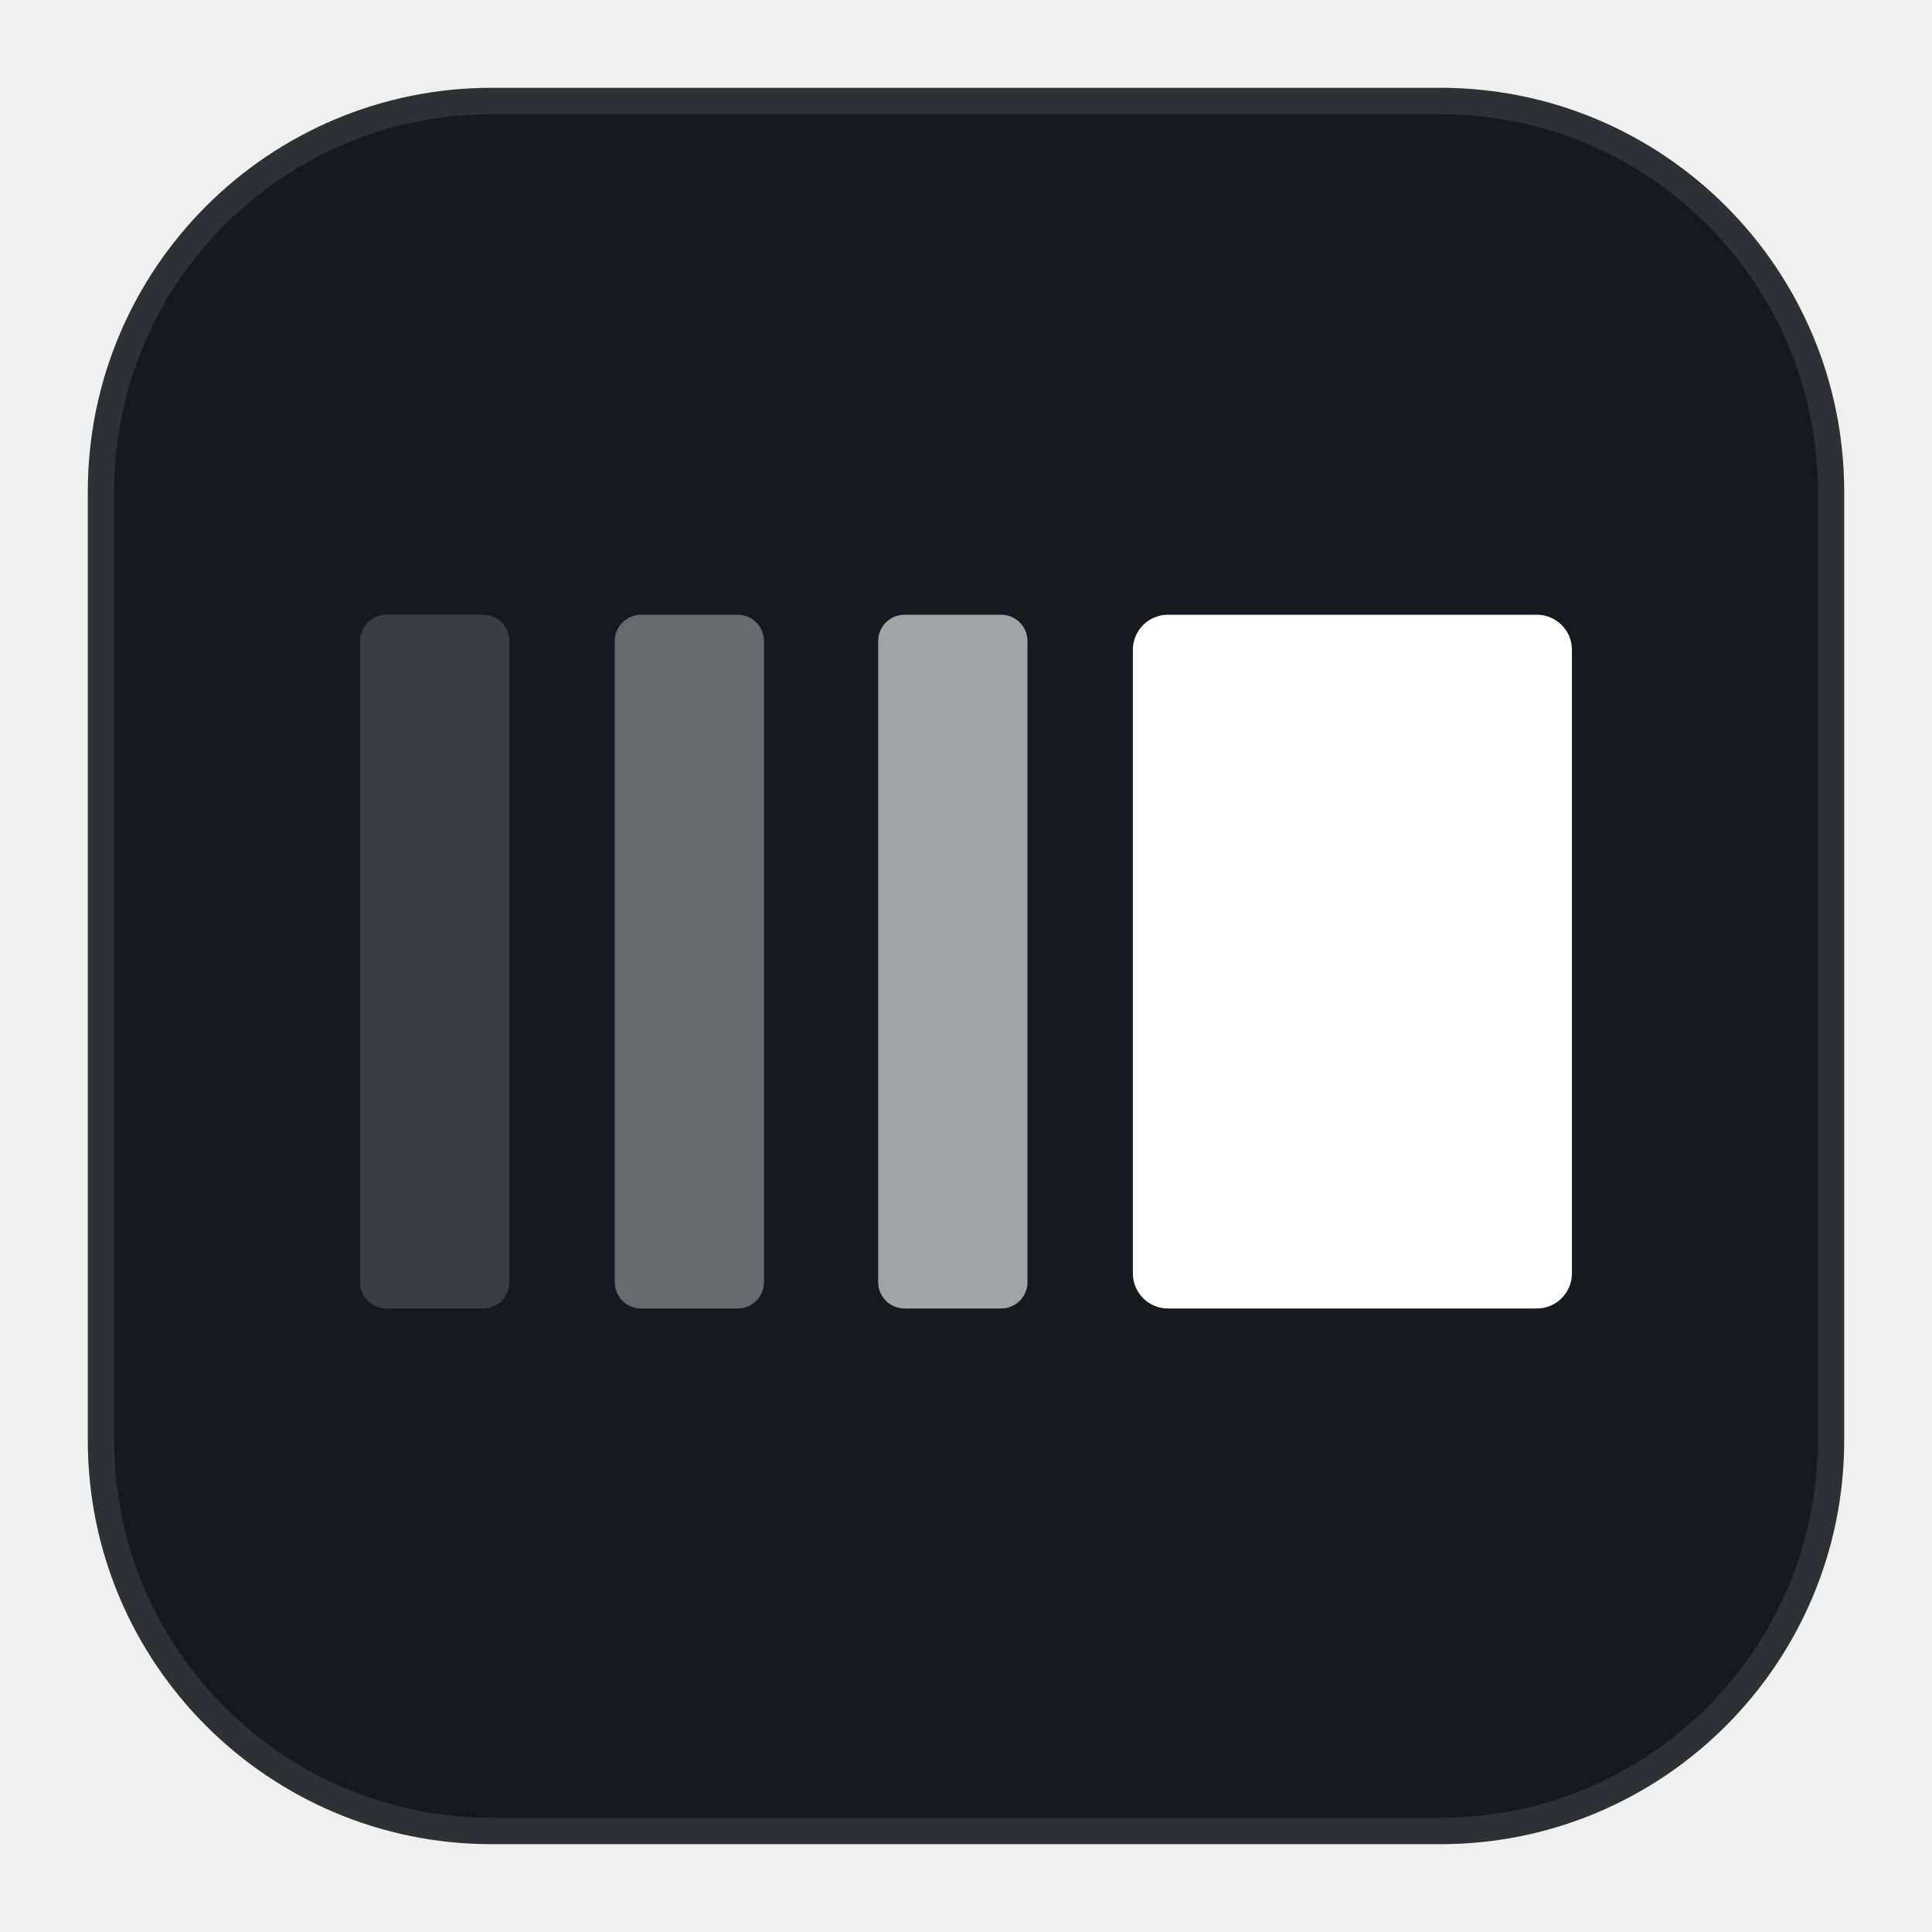
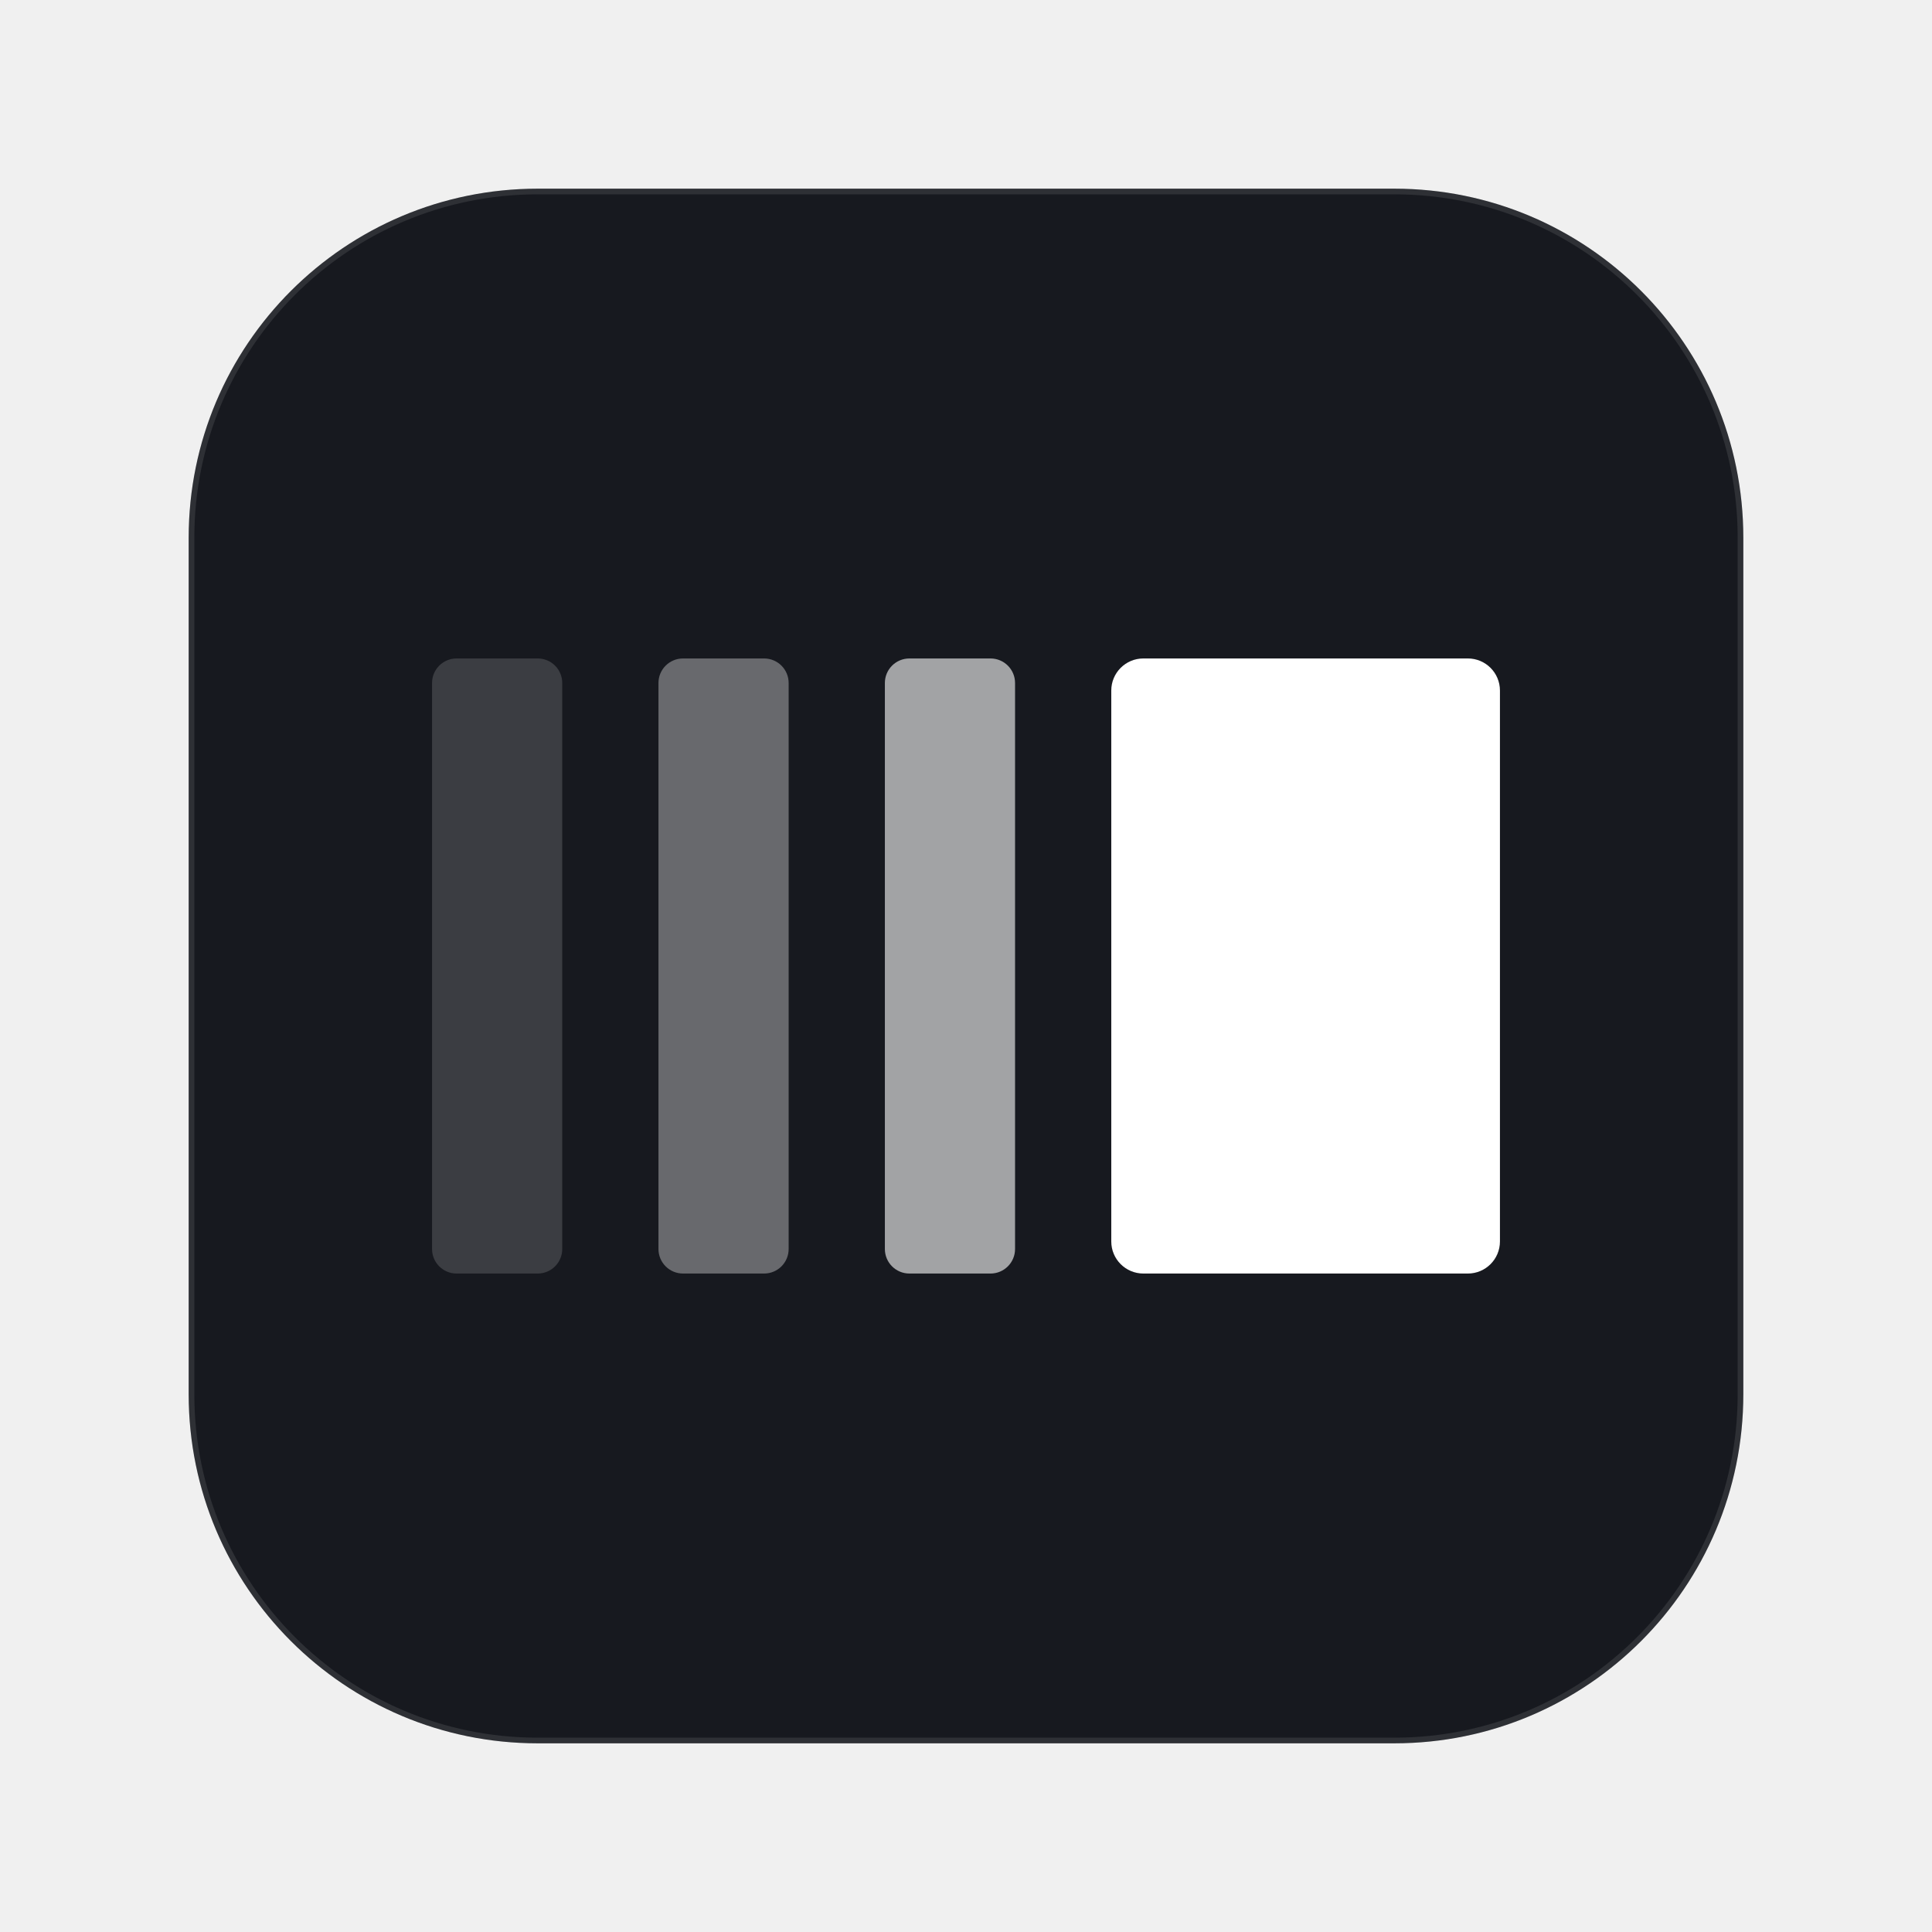
- <svg xmlns="http://www.w3.org/2000/svg" width="220" height="220" viewBox="0 0 220 220" role="img" aria-label="Code-by-wire">
-   <rect x="10" y="10" width="200" height="200" rx="46" fill="#17191f" />
-   <rect x="11.5" y="11.5" width="197" height="197" rx="44.5" fill="none" stroke="#ffffff" stroke-opacity="0.10" stroke-width="3" />
-   <rect x="41" y="70" width="17" height="79" rx="3" fill="#ffffff" opacity="0.16" />
-   <rect x="70" y="70" width="17" height="79" rx="3" fill="#ffffff" opacity="0.35" />
-   <rect x="100" y="70" width="17" height="79" rx="3" fill="#ffffff" opacity="0.60" />
-   <rect x="129" y="70" width="50" height="79" rx="4" fill="#ffffff" />
+ <svg xmlns="http://www.w3.org/2000/svg" width="1024" height="1024" viewBox="0 0 1024 1024">
+   <defs>
+     <clipPath id="tileClip">
+       <rect x="100" y="100" width="824" height="824" rx="185" />
+     </clipPath>
+   </defs>
+   <g clip-path="url(#tileClip)">
+     <rect x="100" y="100" width="824" height="824" fill="#17191f" />
+   </g>
+   <rect x="101.5" y="101.5" width="821" height="821" rx="183.5" fill="none" stroke="#ffffff" stroke-opacity="0.10" stroke-width="3" />
+   <rect x="229" y="349" width="69" height="326" rx="13" fill="#ffffff" opacity="0.16" />
+   <rect x="349" y="349" width="69" height="326" rx="13" fill="#ffffff" opacity="0.35" />
+   <rect x="469" y="349" width="69" height="326" rx="13" fill="#ffffff" opacity="0.60" />
+   <rect x="589" y="349" width="206" height="326" rx="17" fill="#ffffff" />
</svg>
